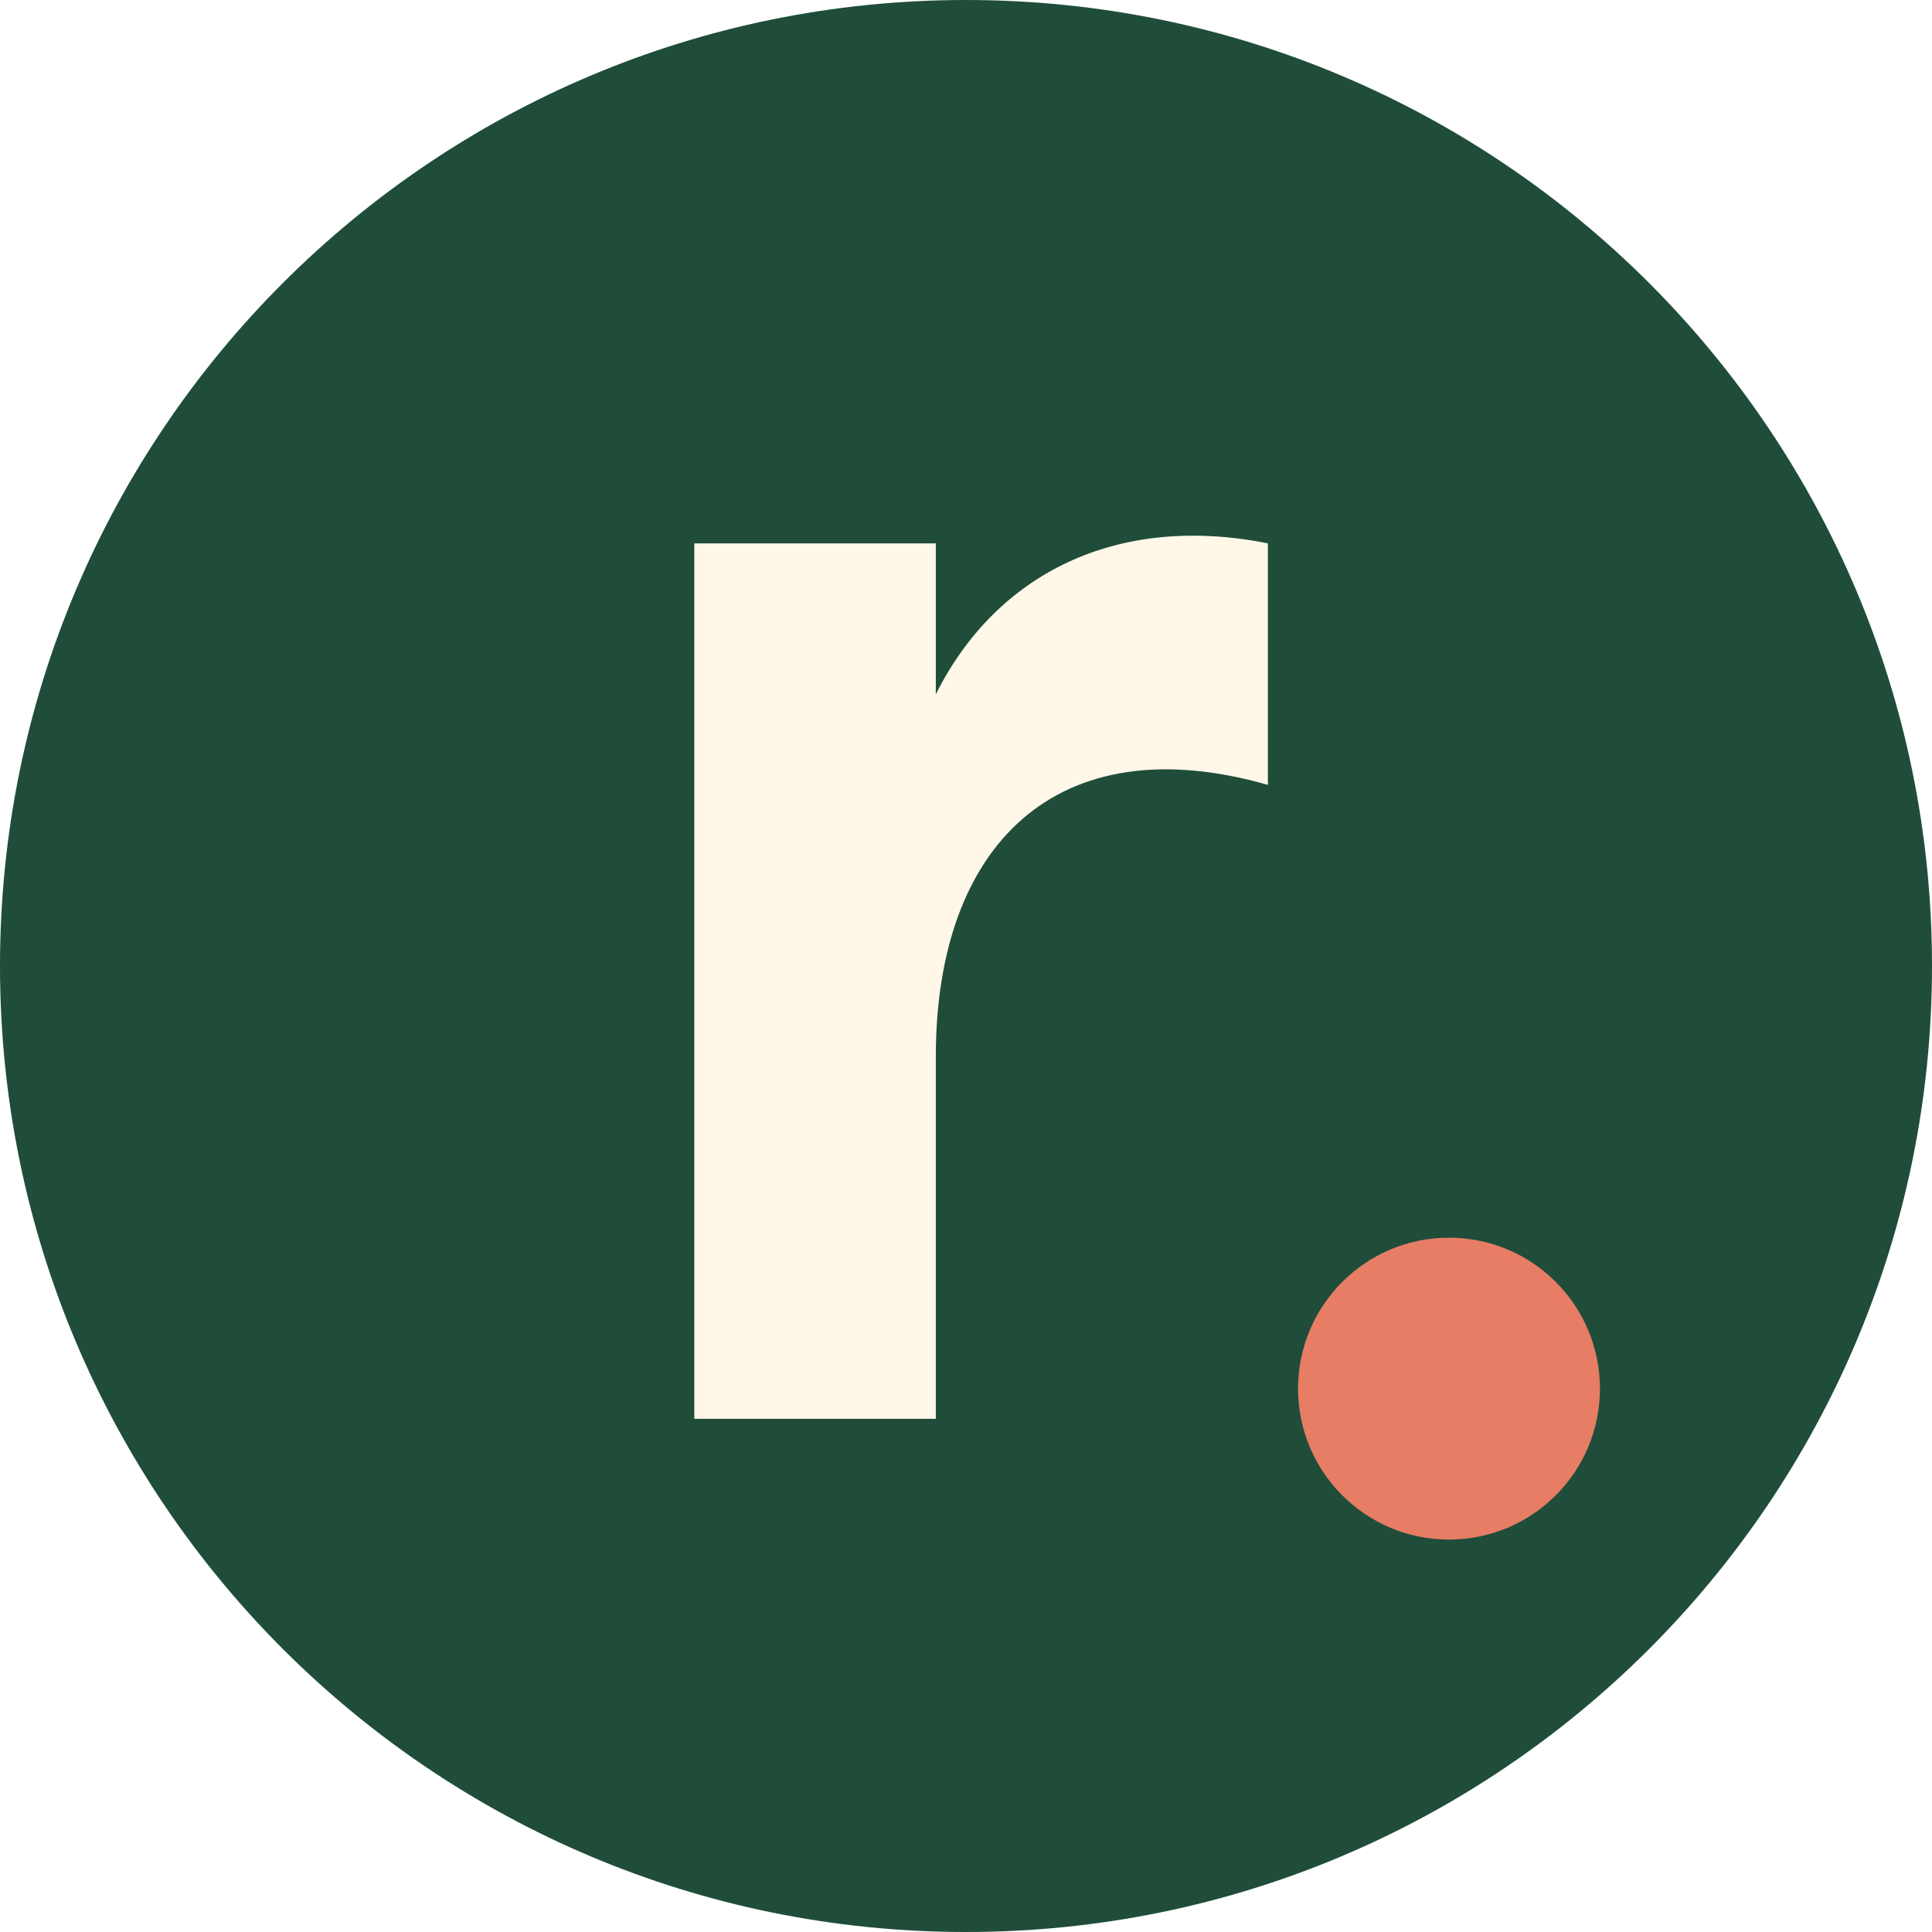
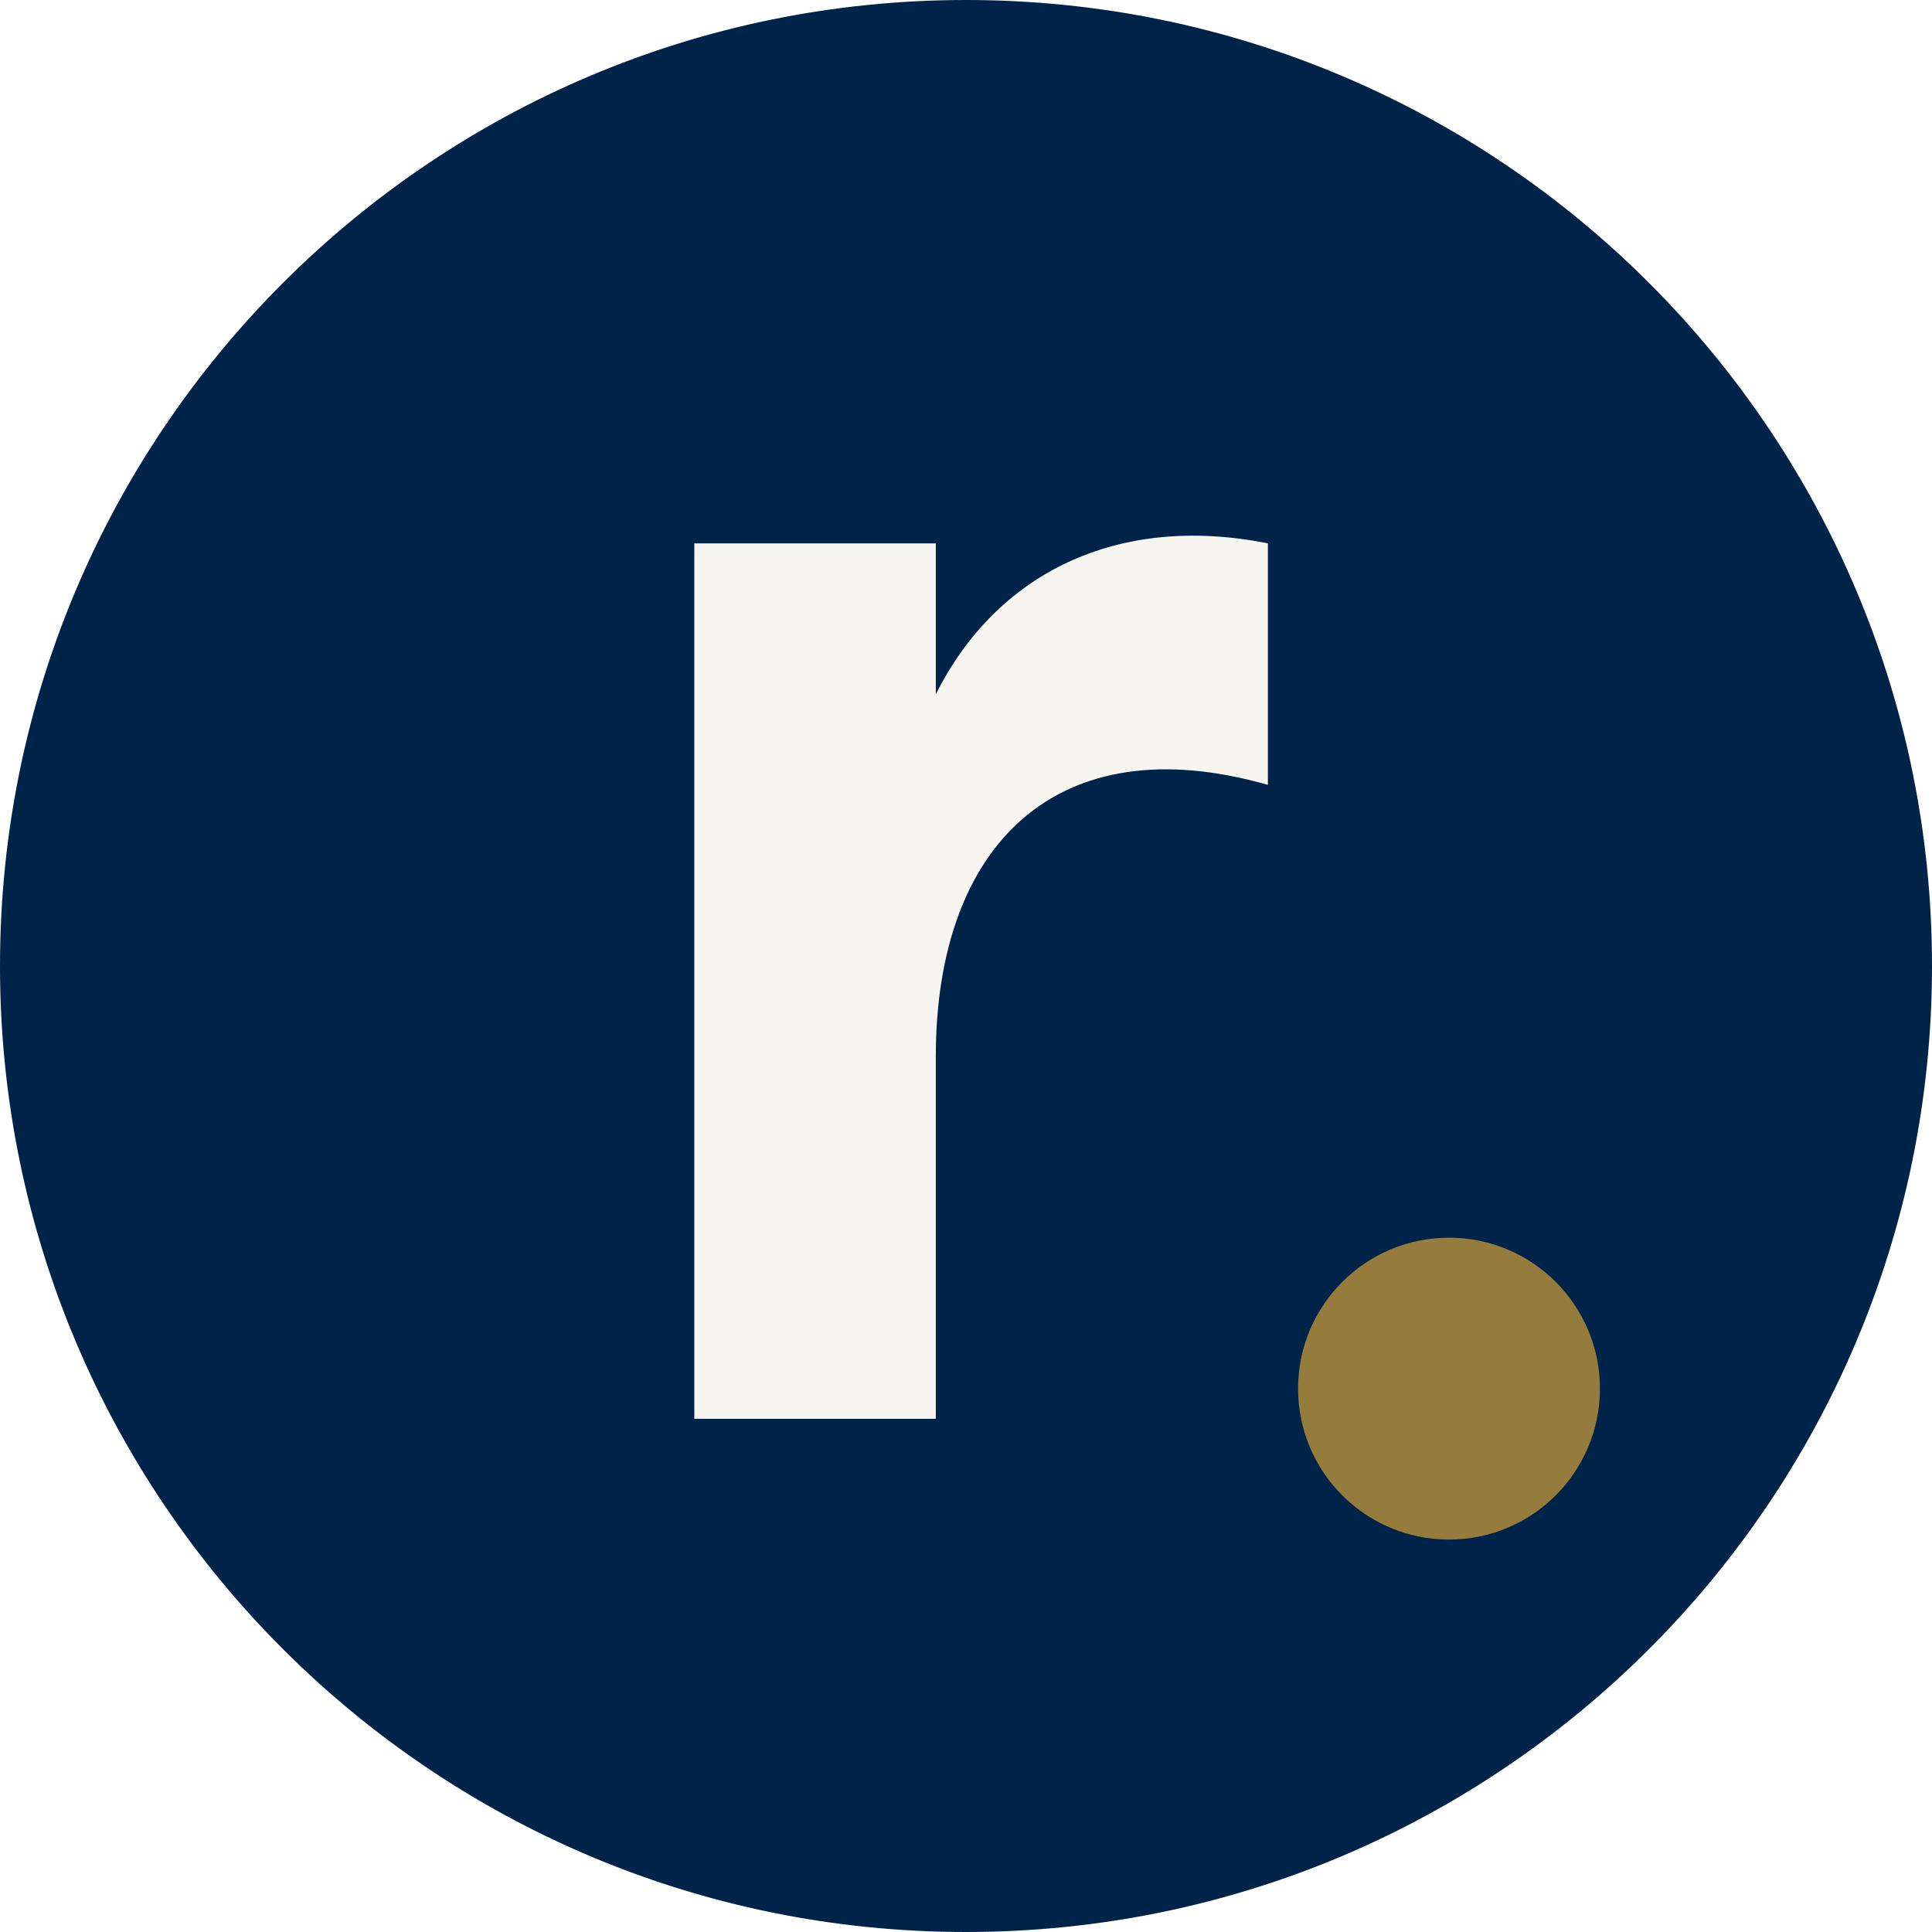
<svg xmlns="http://www.w3.org/2000/svg" viewBox="0 0 64 64">
-   <rect width="64" height="64" rx="32" fill="#1f4d3a" />
-   <path d="M24 18h7v5c2-4 6-6 11-5v8c-7-2-11 2-11 9v12h-8V18z" fill="#fff7e8" />
-   <circle cx="48" cy="46" r="5" fill="#e77d65" />
+   <rect width="64" height="64" rx="32" fill="#002349" />
+   <path d="M24 18h7v5c2-4 6-6 11-5v8c-7-2-11 2-11 9v12h-8V18z" fill="#f7f5f0" />
+   <circle cx="48" cy="46" r="5" fill="#957C3D" />
</svg>
